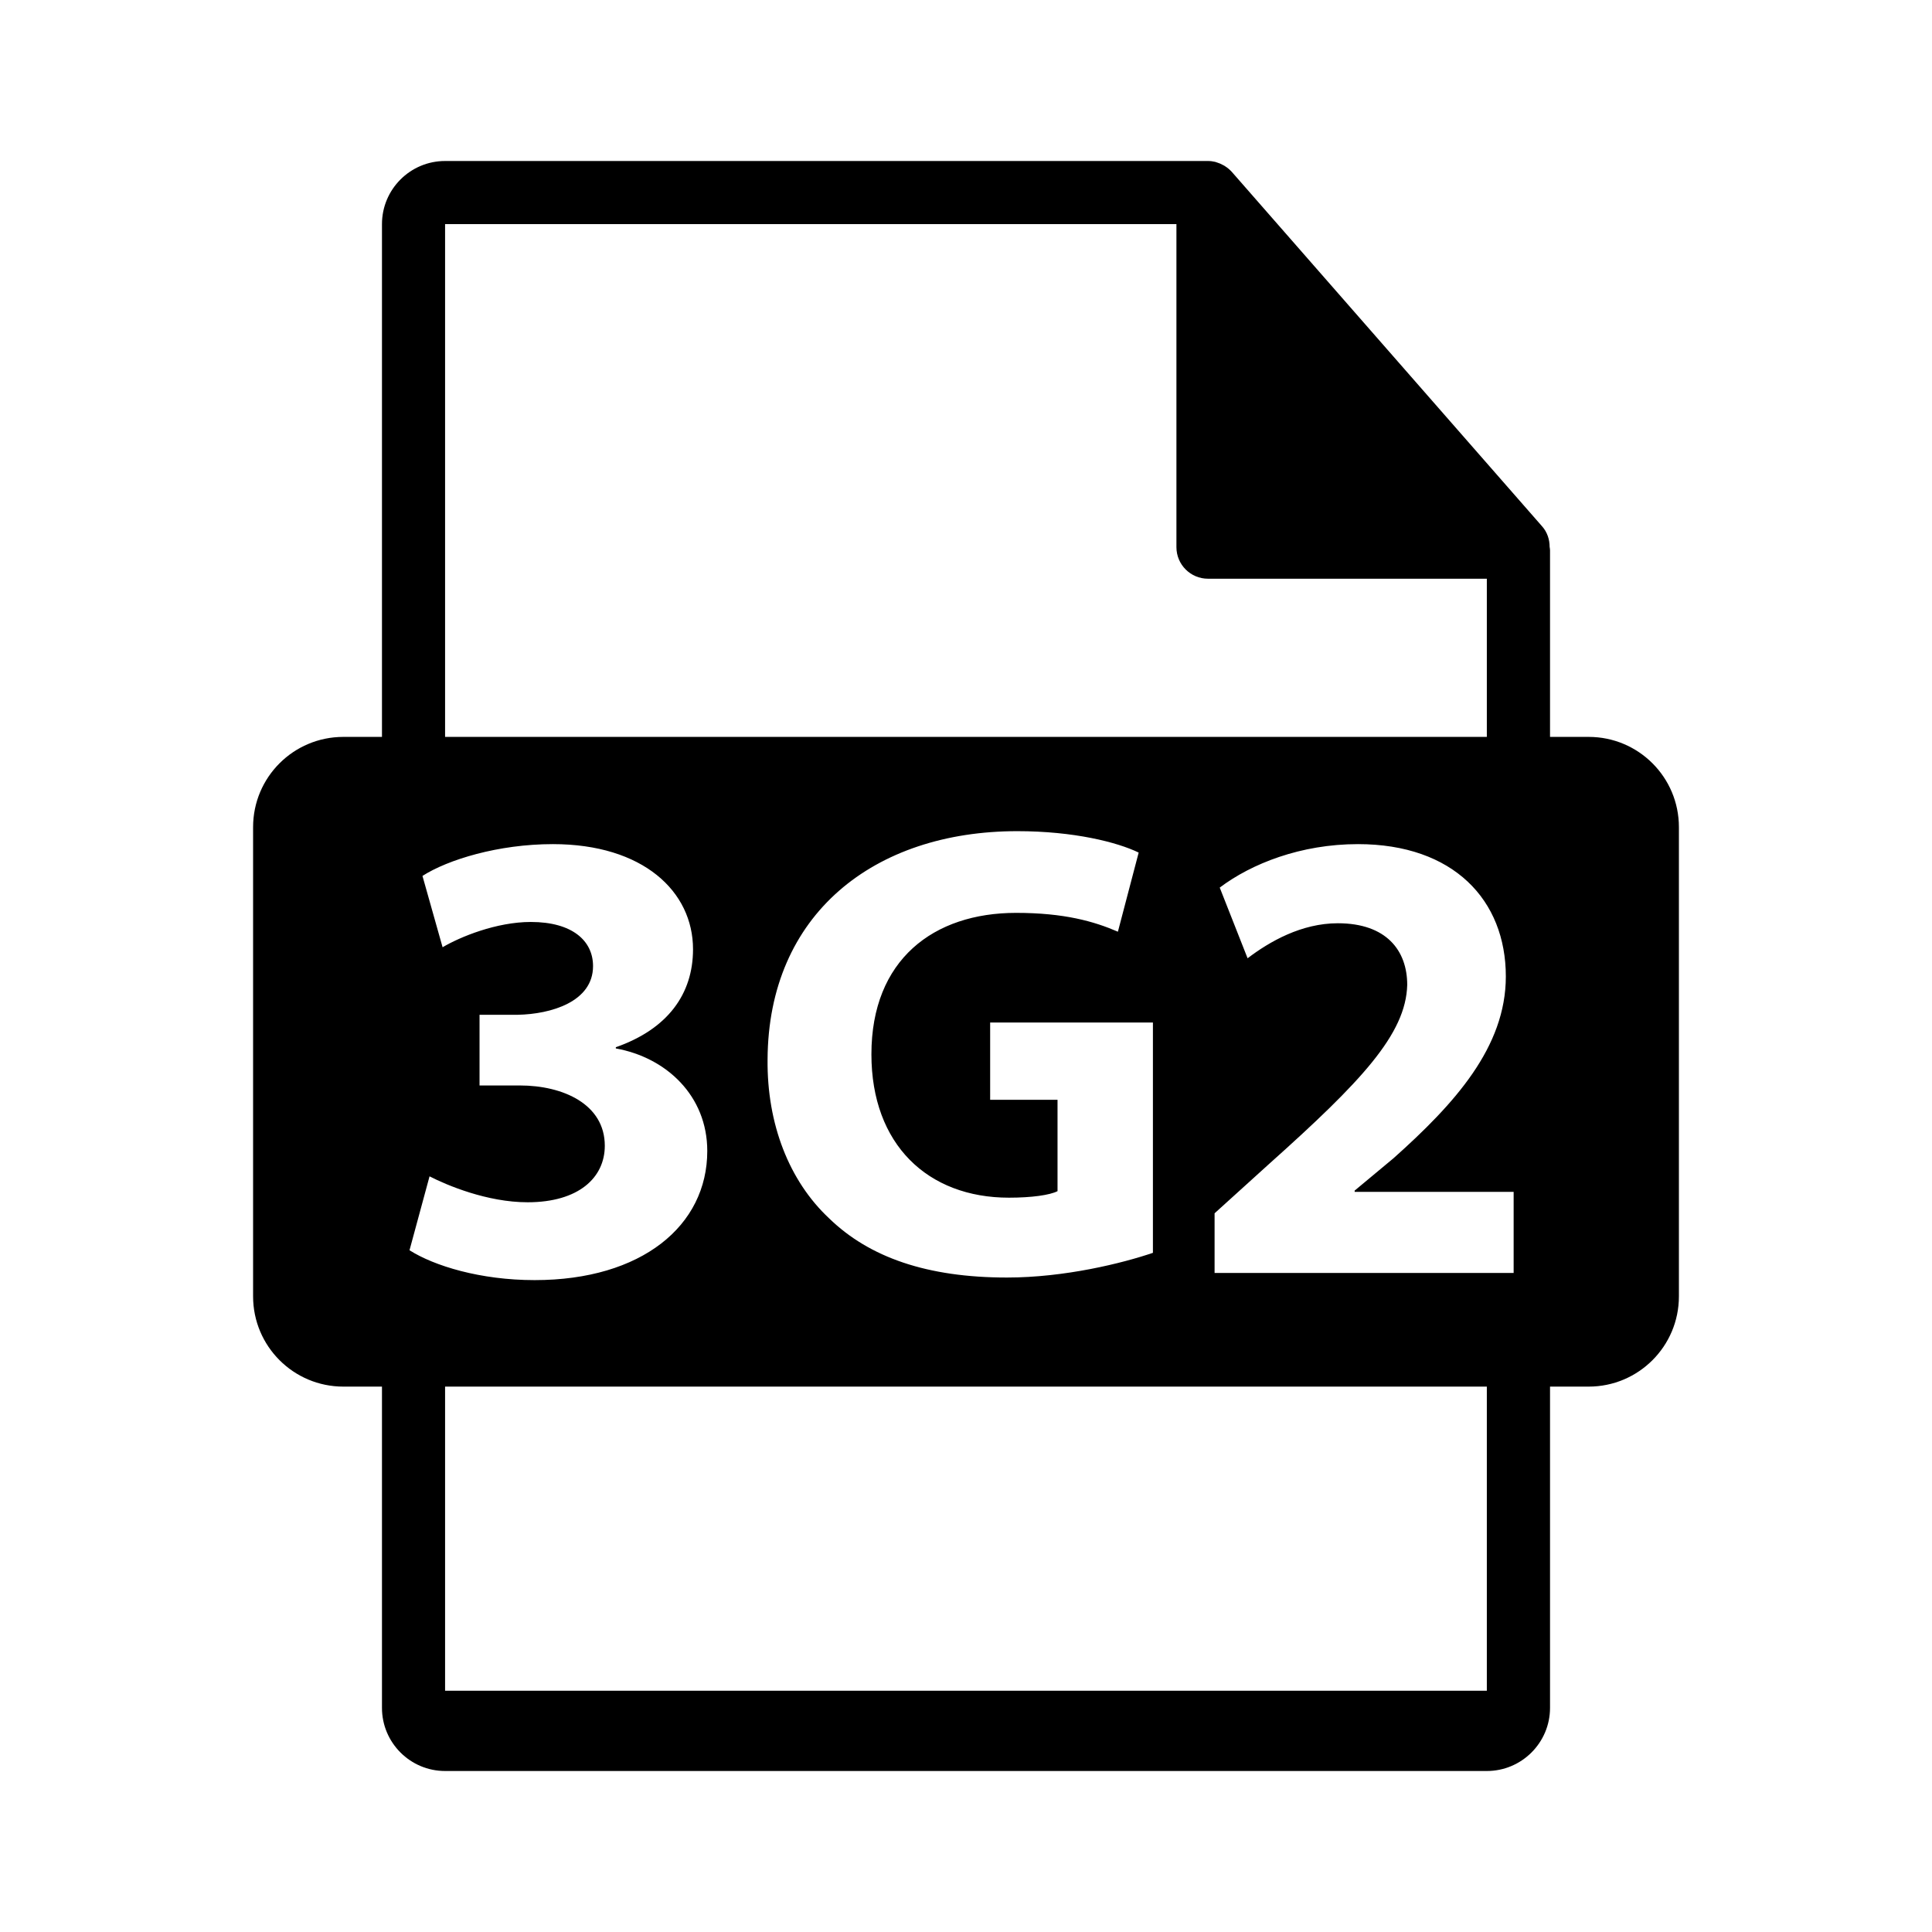
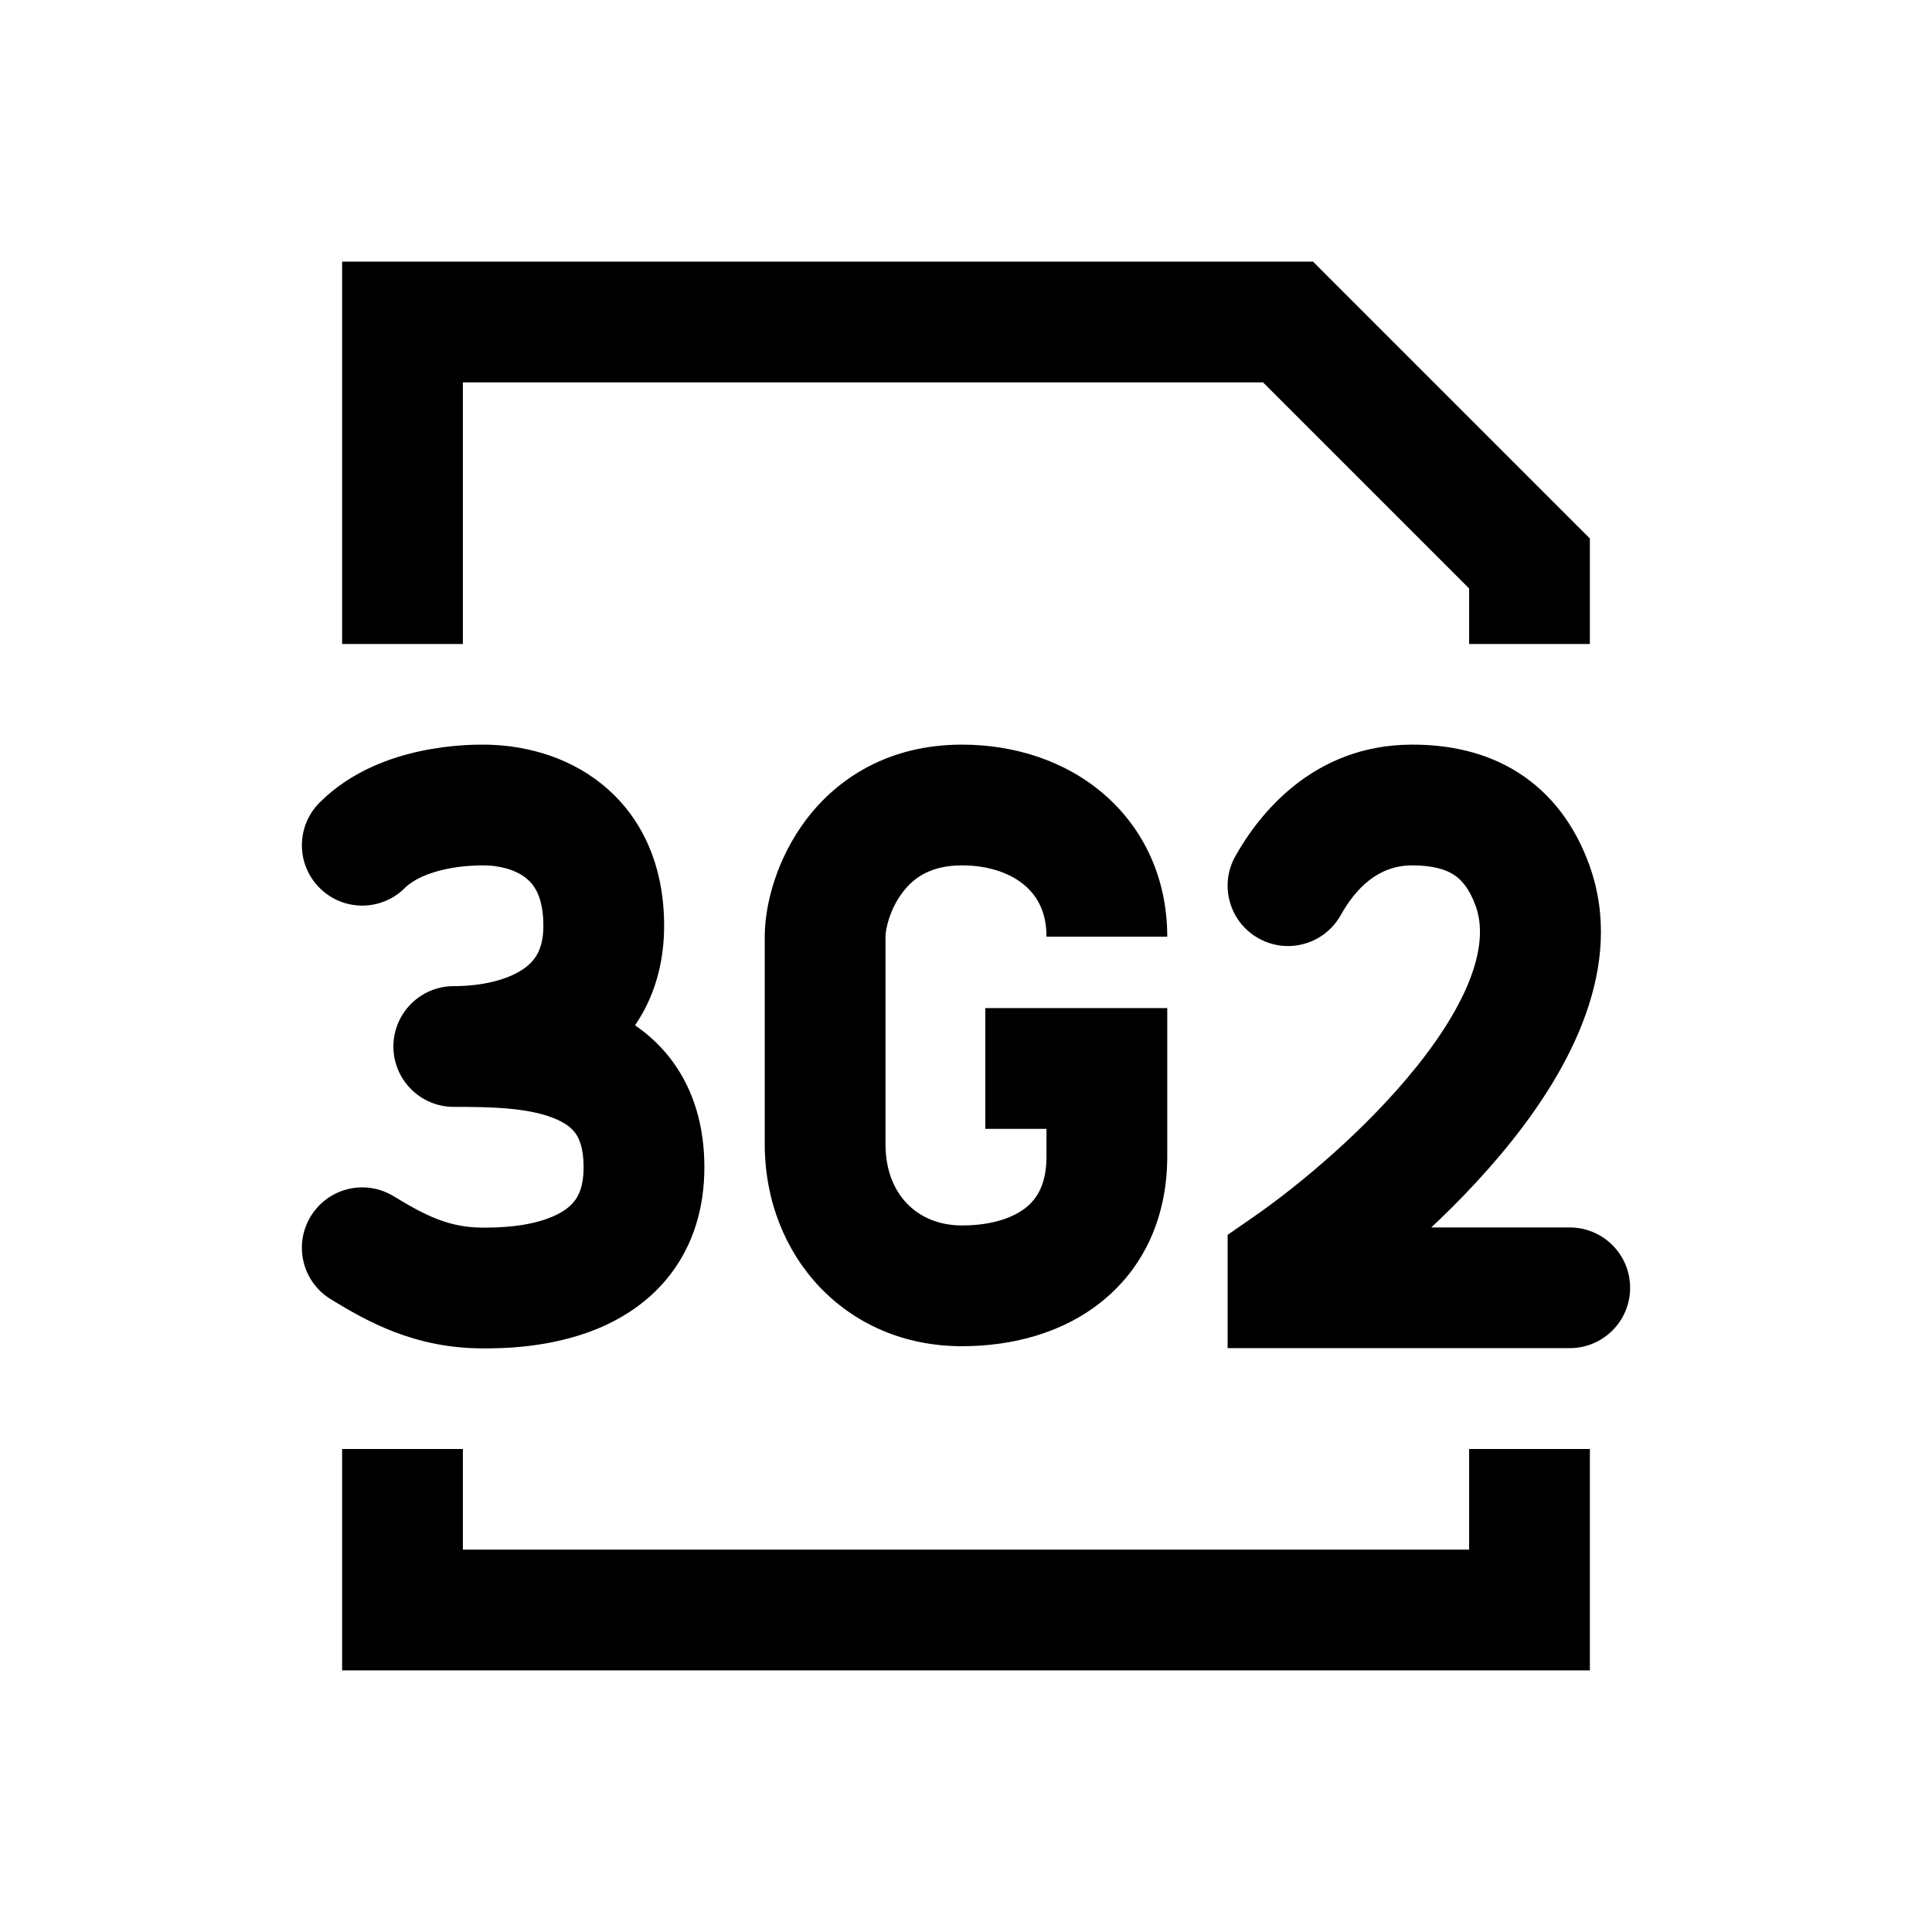
<svg xmlns="http://www.w3.org/2000/svg" width="24" height="24" viewBox="0 0 24 24" fill="none">
-   <path d="M19.735 9.154H19.255V6.836C19.255 6.822 19.252 6.807 19.25 6.793C19.25 6.701 19.22 6.61 19.157 6.539L15.301 2.134C15.3 2.133 15.299 2.133 15.298 2.131C15.275 2.106 15.248 2.084 15.22 2.066C15.212 2.06 15.203 2.055 15.194 2.051C15.17 2.037 15.144 2.026 15.117 2.018C15.11 2.016 15.103 2.013 15.096 2.011C15.067 2.004 15.037 2 15.006 2H5.529C5.096 2 4.745 2.352 4.745 2.784V9.154H4.265C3.646 9.154 3.144 9.655 3.144 10.275V16.104C3.144 16.723 3.646 17.225 4.265 17.225H4.745V21.216C4.745 21.648 5.096 22 5.529 22H18.47C18.903 22 19.255 21.648 19.255 21.216V17.225H19.735C20.354 17.225 20.856 16.723 20.856 16.104V10.275C20.856 9.655 20.354 9.154 19.735 9.154ZM5.529 2.784H14.614V6.797C14.614 7.014 14.79 7.189 15.006 7.189H18.47V9.154H5.529V2.784ZM12.533 14.878C12.816 14.878 13.041 14.846 13.137 14.797V13.662H12.3V12.702H14.322V15.563C13.944 15.692 13.227 15.87 12.509 15.87C11.518 15.87 10.8 15.62 10.301 15.136C9.801 14.669 9.527 13.96 9.535 13.162C9.543 11.357 10.857 10.325 12.638 10.325C13.339 10.325 13.879 10.462 14.145 10.591L13.887 11.574C13.589 11.445 13.219 11.34 12.622 11.34C11.598 11.34 10.825 11.921 10.825 13.097C10.825 14.217 11.525 14.878 12.533 14.878ZM5.087 15.531L5.336 14.613C5.554 14.725 6.054 14.935 6.554 14.935C7.19 14.935 7.513 14.628 7.513 14.233C7.513 13.718 6.997 13.484 6.457 13.484H5.957V12.606H6.432C6.844 12.598 7.367 12.445 7.367 12.001C7.367 11.687 7.11 11.453 6.594 11.453C6.167 11.453 5.716 11.638 5.498 11.767L5.248 10.881C5.563 10.679 6.191 10.486 6.868 10.486C7.989 10.486 8.609 11.074 8.609 11.792C8.609 12.348 8.295 12.783 7.65 13.009V13.024C8.278 13.137 8.786 13.613 8.786 14.298C8.786 15.225 7.973 15.902 6.642 15.902C5.965 15.902 5.393 15.725 5.087 15.531ZM18.47 21.003H5.529V17.225H18.47V21.003H18.47ZM18.803 15.813H15.088V15.072L15.765 14.459C16.909 13.436 17.465 12.847 17.481 12.235C17.481 11.808 17.223 11.469 16.619 11.469C16.168 11.469 15.773 11.695 15.498 11.904L15.152 11.026C15.547 10.728 16.16 10.486 16.869 10.486C18.054 10.486 18.706 11.179 18.706 12.13C18.706 13.009 18.07 13.71 17.312 14.387L16.828 14.79V14.806H18.803V15.813H18.803Z" fill="black" />
+   <path d="M19 20V20.75H19.75V20H19ZM5 20H4.25V20.75H5V20ZM5 4V3.25H4.25V4H5ZM16 4L16.53 3.47L16.311 3.25H16V4ZM19 7L19.75 7V6.689L19.53 6.47L19 7ZM5.637 12.25C5.223 12.25 4.887 12.586 4.887 13C4.887 13.414 5.223 13.75 5.637 13.75V12.25ZM3.97 9.97C3.677 10.263 3.677 10.737 3.97 11.03C4.263 11.323 4.737 11.323 5.03 11.03L3.97 9.97ZM4.89 14.86C4.537 14.644 4.075 14.756 3.86 15.11C3.644 15.463 3.756 15.925 4.11 16.14L4.89 14.86ZM10.25 11.636H11V11.636L10.25 11.636ZM13.75 13.273H14.5V12.523H13.75V13.273ZM19.038 11.002L19.744 10.748L19.038 11.002ZM16 15.733L15.573 15.116L15.25 15.34V15.733H16ZM16 15.998H15.25V16.747H16V15.998ZM19.5 16.747C19.914 16.747 20.25 16.412 20.25 15.998C20.25 15.583 19.914 15.248 19.5 15.248V16.747ZM15.347 10.634C15.143 10.995 15.271 11.452 15.632 11.655C15.993 11.859 16.45 11.731 16.654 11.37L15.347 10.634ZM17.534 10L17.538 10.75L17.534 10ZM19 19.25H5V20.75H19V19.25ZM5 4.75H16V3.25H5V4.75ZM15.47 4.53L18.47 7.53L19.53 6.47L16.53 3.47L15.47 4.53ZM5.75 8V4H4.25V8H5.75ZM5.75 20V18H4.25V20H5.75ZM18.25 7L18.25 8L19.75 8L19.75 7L18.25 7ZM18.25 18V20H19.75V18H18.25ZM6.75 11.5C6.75 11.808 6.636 11.95 6.484 12.049C6.289 12.175 5.983 12.25 5.637 12.25V13.75C6.153 13.75 6.779 13.645 7.301 13.306C7.864 12.94 8.25 12.332 8.25 11.5H6.75ZM6 10.75C6.221 10.75 6.414 10.811 6.535 10.908C6.628 10.982 6.75 11.131 6.75 11.5H8.25C8.25 10.729 7.96 10.127 7.472 9.737C7.013 9.369 6.456 9.25 6 9.25V10.75ZM5.03 11.03C5.134 10.927 5.312 10.845 5.541 10.796C5.759 10.75 5.947 10.75 6 10.75V9.25C5.917 9.25 5.604 9.25 5.231 9.329C4.87 9.405 4.366 9.573 3.97 9.97L5.03 11.03ZM8.75 14.5C8.75 13.995 8.621 13.551 8.358 13.19C8.098 12.834 7.75 12.619 7.414 12.488C6.777 12.241 6.039 12.25 5.637 12.25V13.75C6.098 13.75 6.542 13.759 6.871 13.887C7.017 13.944 7.098 14.009 7.147 14.075C7.191 14.136 7.25 14.255 7.25 14.5H8.75ZM6 16.75C6.18 16.75 6.816 16.756 7.422 16.506C7.736 16.376 8.076 16.165 8.337 15.819C8.605 15.464 8.75 15.02 8.75 14.5H7.25C7.25 14.73 7.191 14.848 7.14 14.915C7.083 14.991 6.991 15.061 6.85 15.119C6.547 15.244 6.184 15.25 6 15.25V16.75ZM4.11 16.14C4.558 16.414 5.148 16.75 6 16.75V15.25C5.582 15.25 5.291 15.104 4.89 14.86L4.11 16.14ZM11.949 9.25C11.048 9.25 10.41 9.661 10.018 10.177C9.652 10.659 9.5 11.229 9.5 11.636L11 11.636C11 11.544 11.052 11.296 11.213 11.085C11.347 10.907 11.559 10.75 11.949 10.75V9.25ZM9.5 11.636V14.215H11V11.636H9.5ZM9.5 14.215C9.5 15.595 10.501 16.723 11.949 16.723V15.223C11.397 15.223 11 14.835 11 14.215H9.5ZM14.5 14.364V13.273H13V14.364H14.5ZM13.75 12.523H12.24V14.023H13.75V12.523ZM14.5 11.636C14.5 10.913 14.21 10.295 13.715 9.867C13.232 9.449 12.598 9.25 11.949 9.25V10.75C12.3 10.75 12.567 10.857 12.734 11.002C12.89 11.137 13 11.336 13 11.636H14.5ZM11.949 16.723C12.568 16.723 13.204 16.563 13.699 16.158C14.216 15.736 14.5 15.111 14.5 14.364H13C13 14.707 12.884 14.887 12.75 14.997C12.595 15.123 12.329 15.223 11.949 15.223V16.723ZM18.332 11.256C18.496 11.71 18.282 12.391 17.608 13.237C16.978 14.028 16.125 14.734 15.573 15.116L16.427 16.349C17.06 15.911 18.035 15.11 18.782 14.171C19.487 13.286 20.199 12.012 19.744 10.748L18.332 11.256ZM15.25 15.733V15.998H16.75V15.733H15.25ZM16 16.747H19.5V15.248H16V16.747ZM16.654 11.37C16.845 11.029 17.123 10.752 17.538 10.75L17.531 9.25C16.305 9.256 15.635 10.122 15.347 10.634L16.654 11.37ZM17.538 10.75C17.798 10.749 17.957 10.801 18.056 10.864C18.148 10.922 18.25 11.028 18.332 11.256L19.744 10.748C19.568 10.26 19.277 9.863 18.861 9.598C18.453 9.339 17.988 9.248 17.531 9.25L17.538 10.75Z" fill="black" />
</svg>
